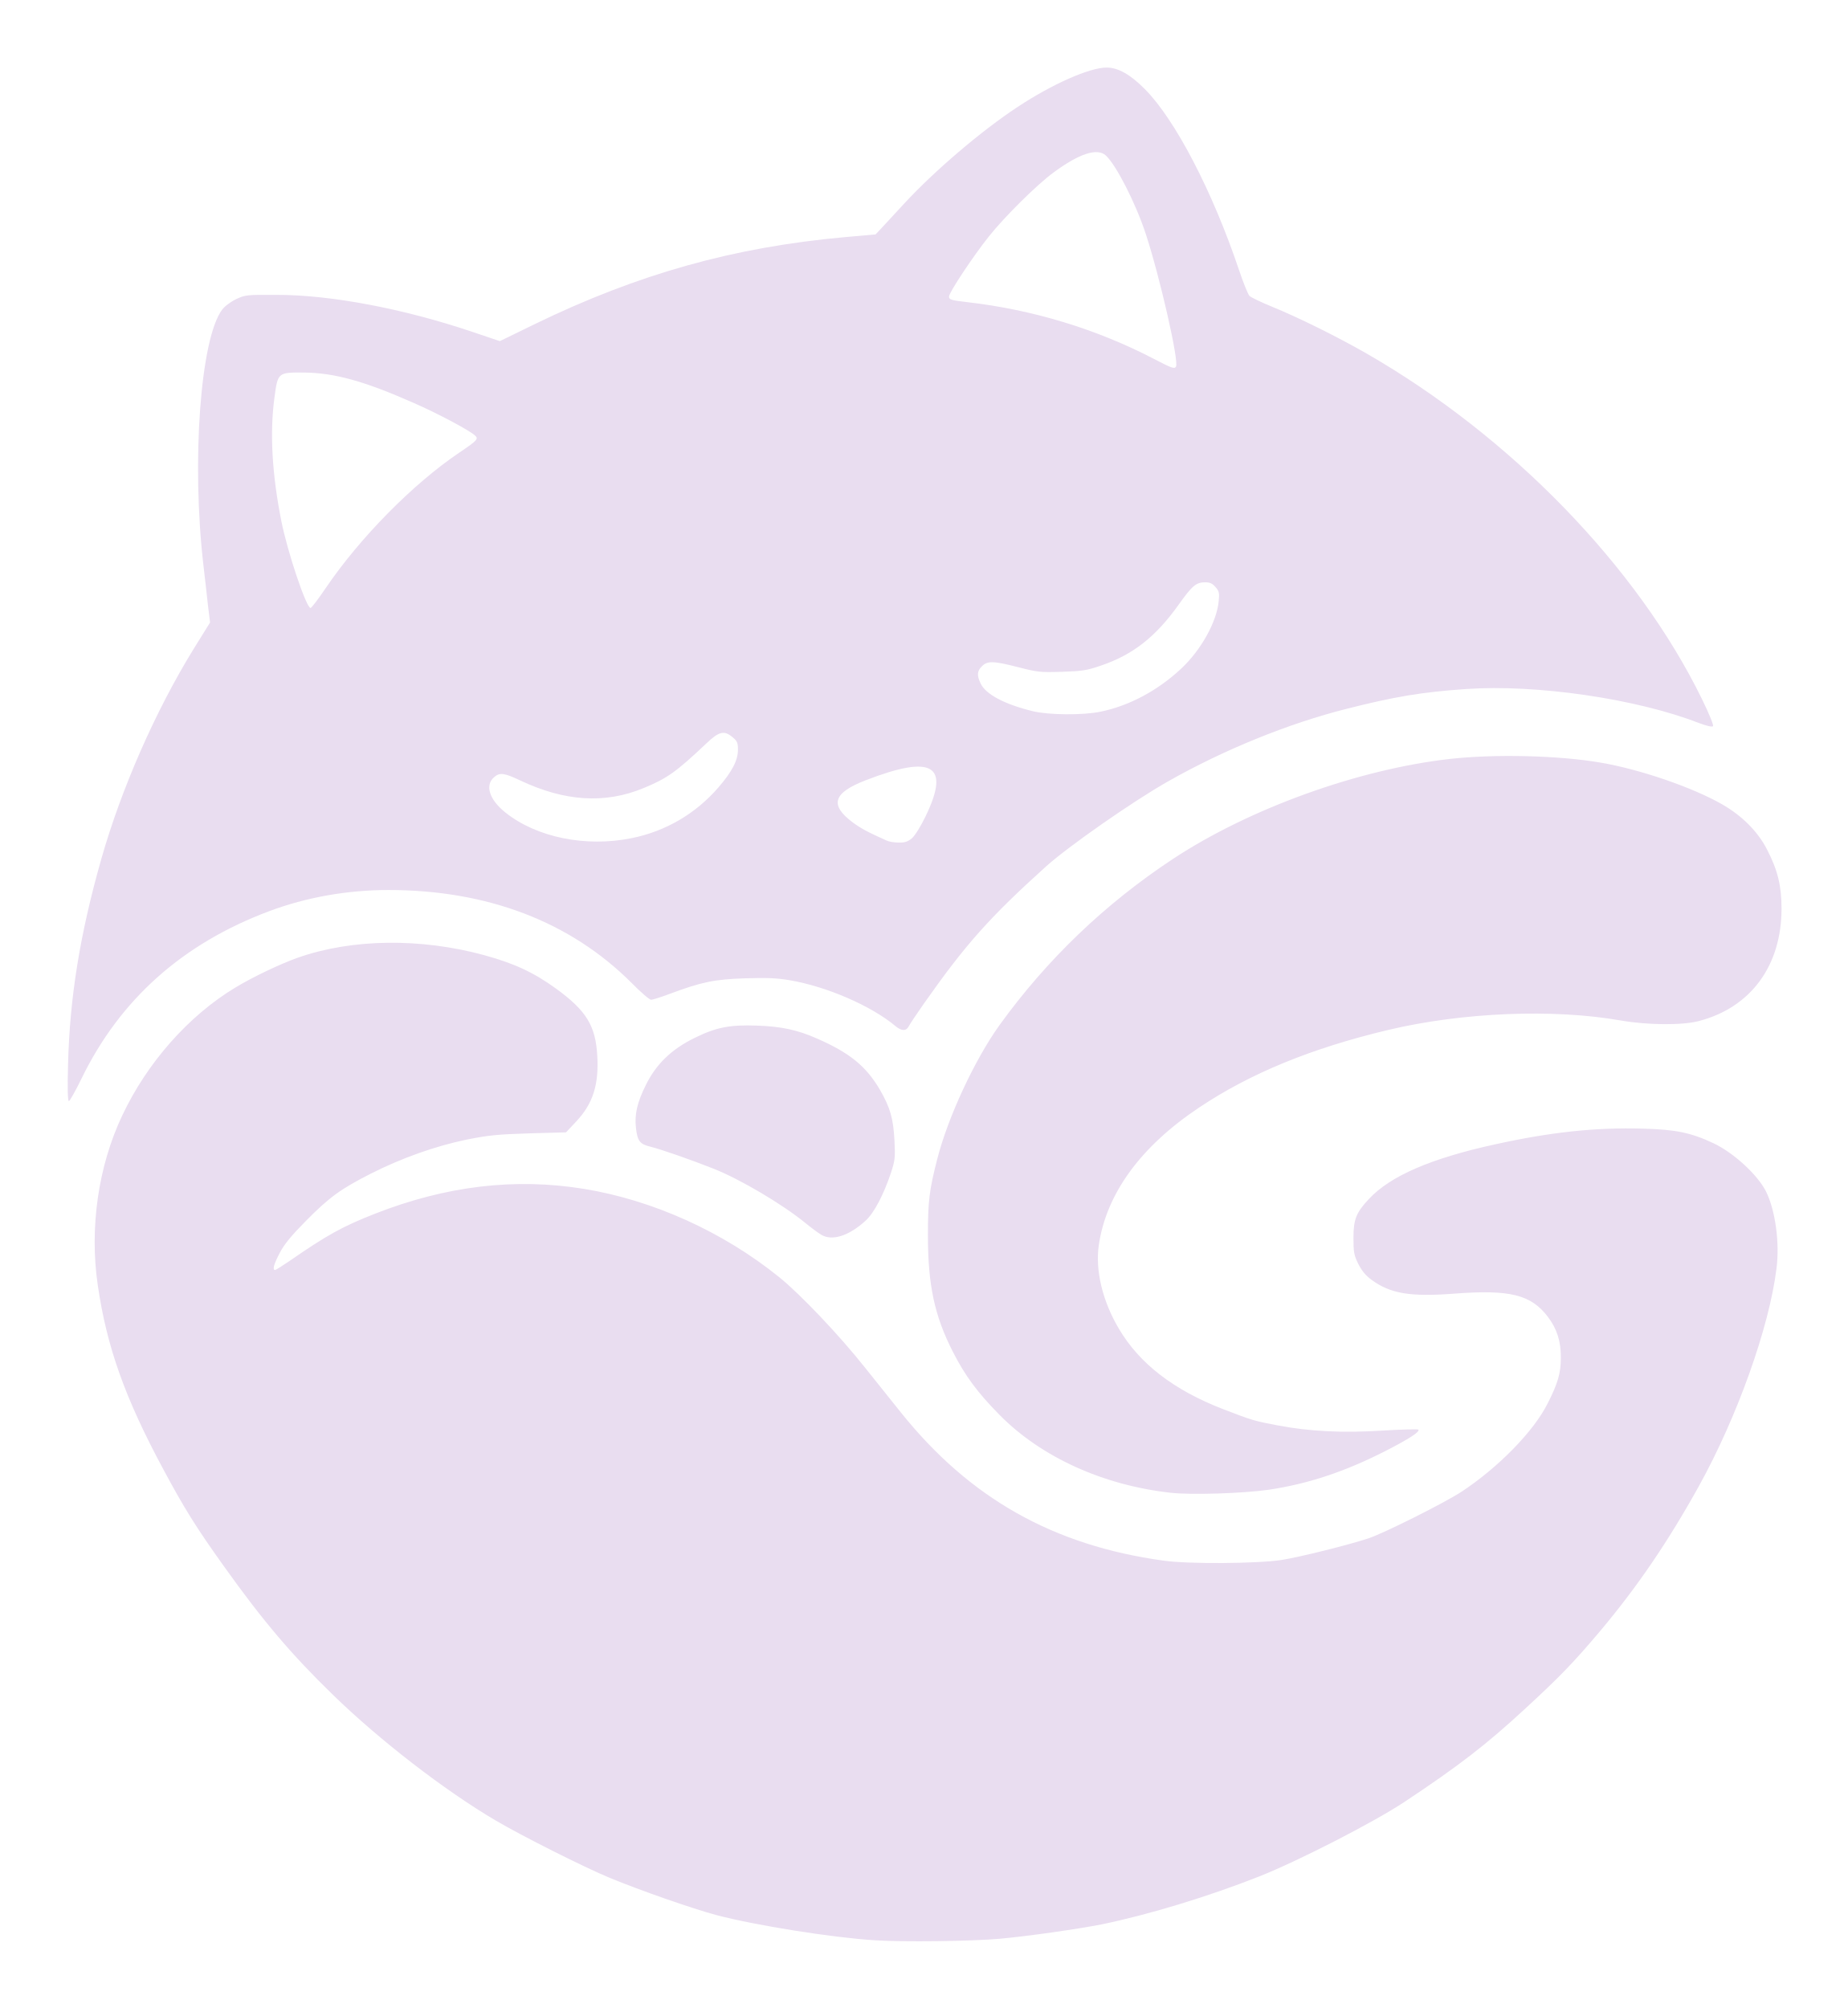
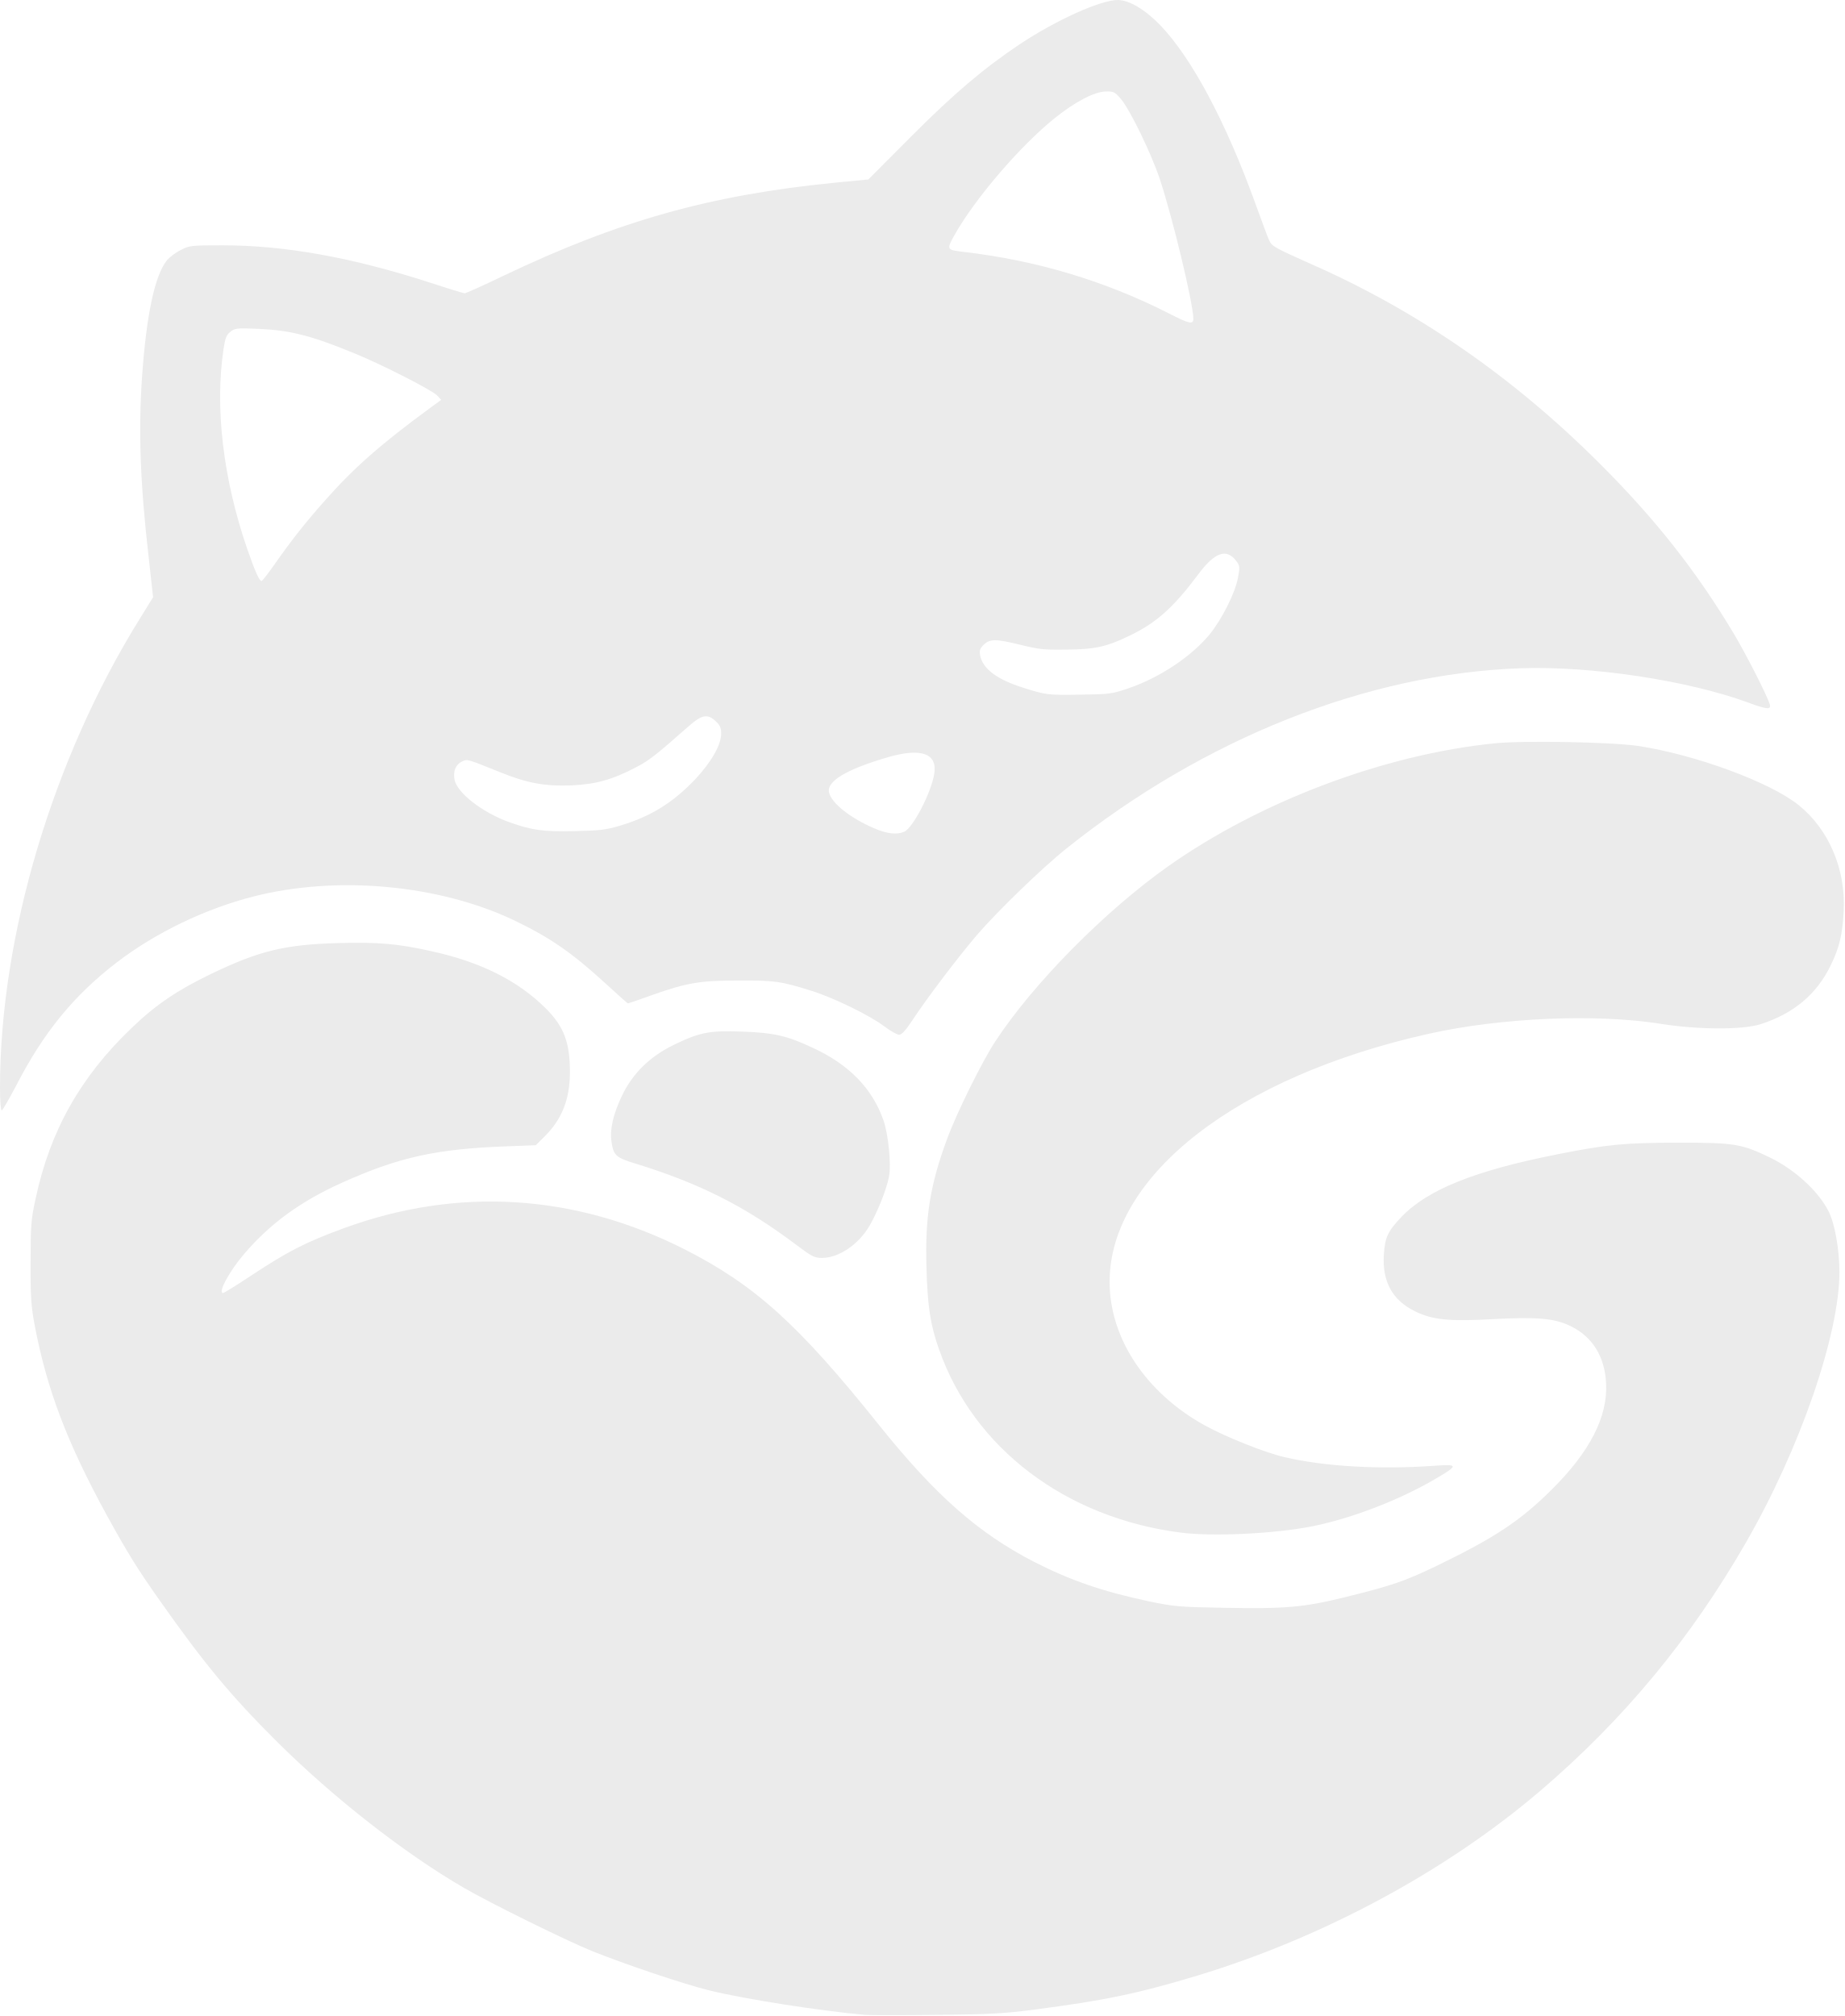
- <svg xmlns="http://www.w3.org/2000/svg" viewBox="487 429 1094 1189">
-   <path fill="#E9DDF0" fill-rule="evenodd" d="M1005.0,1577.9C979.7,1576.3 934.5,1569.1 911.3,1563.0C897.2,1559.2 866.9,1548.7 848.0,1540.9C833.0,1534.7 796.0,1516.1 780.4,1506.9C750.2,1489.1 711.6,1459.3 684.1,1432.5C659.4,1408.5 642.7,1388.8 619.5,1356.3C603.2,1333.5 596.2,1322.3 583.7,1299.0C560.9,1256.6 550.2,1226.4 544.9,1190.0C539.9,1156.1 545.2,1119.4 559.4,1089.5C574.2,1058.1 598.8,1030.4 626.3,1013.8C636.9,1007.4 652.9,999.8 663.3,996.1C695.4,984.8 736.1,984.3 773.8,994.6C791.7,999.5 803.2,1004.9 816.3,1014.4C834.3,1027.5 839.7,1036.4 840.7,1054.2C841.7,1071.3 838.1,1082.6 828.2,1093.1L822.2,1099.5L800.4,1100.1C781.4,1100.7 776.5,1101.2 763.3,1103.8C744.7,1107.7 725.1,1114.6 706.7,1123.9C688.8,1133.0 682.1,1137.8 668.0,1152.1C659.4,1160.8 655.4,1165.7 652.7,1170.8C649.1,1177.7 648.2,1181.0 649.9,1181.0C650.3,1181.0 654.0,1178.7 658.1,1175.9C680.8,1160.2 689.7,1155.3 709.0,1147.7C751.1,1131.2 791.9,1126.3 833.0,1133.0C873.8,1139.7 915.2,1158.4 948.5,1185.3C961.0,1195.4 984.2,1219.8 999.4,1239.0C1007.1,1248.6 1016.6,1260.5 1020.6,1265.5C1061.3,1316.2 1110.7,1344.1 1176.0,1353.1C1190.6,1355.2 1231.7,1354.9 1246.0,1352.7C1257.1,1350.9 1284.9,1344.0 1297.4,1339.9C1306.7,1336.8 1342.4,1318.9 1352.5,1312.3C1374.2,1298.0 1395.3,1276.5 1403.5,1260.0C1409.6,1248.0 1411.3,1242.0 1411.3,1233.0C1411.4,1223.3 1409.0,1215.8 1403.6,1208.7C1393.6,1195.6 1381.2,1192.5 1348.3,1195.0C1322.1,1197.0 1310.4,1195.0 1299.3,1186.9C1295.6,1184.2 1293.4,1181.4 1291.3,1177.3C1288.8,1172.2 1288.5,1170.4 1288.5,1162.0C1288.5,1151.0 1290.1,1147.0 1297.7,1138.9C1310.4,1125.3 1334.4,1114.9 1372.4,1106.6C1405.5,1099.3 1432.0,1096.5 1459.9,1097.3C1479.3,1097.8 1488.4,1099.7 1501.6,1105.9C1513.5,1111.5 1527.6,1124.4 1532.7,1134.3C1538.3,1145.4 1541.0,1164.8 1539.0,1180.2C1534.7,1215.0 1515.7,1268.1 1493.1,1308.9C1474.9,1341.7 1456.8,1368.3 1435.0,1394.3C1418.9,1413.4 1410.8,1421.8 1389.6,1441.3C1367.3,1461.9 1350.8,1474.7 1318.5,1496.1C1300.2,1508.2 1255.9,1530.9 1232.7,1540.1C1202.0,1552.2 1167.0,1562.8 1139.3,1568.5C1125.0,1571.3 1095.6,1575.5 1079.0,1577.0C1062.3,1578.5 1021.8,1579.0 1005.0,1577.9ZM1180.1,1312.9C1140.1,1308.4 1103.6,1291.8 1079.0,1266.9C1065.8,1253.5 1058.6,1243.8 1051.2,1229.3C1040.4,1208.1 1036.5,1189.9 1036.5,1160.5C1036.5,1140.3 1037.3,1133.7 1042.0,1115.4C1048.4,1090.4 1064.2,1056.5 1078.9,1036.0C1106.9,997.2 1141.3,964.2 1181.6,937.6C1227.0,907.7 1291.4,884.5 1345.5,878.4C1372.2,875.4 1410.3,876.3 1435.0,880.6C1458.0,884.5 1489.2,895.2 1506.7,905.2C1518.6,912.0 1527.9,921.3 1533.4,932.0C1539.7,944.1 1542.0,953.6 1542.0,967.0C1542.0,1000.8 1523.8,1025.6 1493.0,1033.6C1483.2,1036.2 1462.7,1036.0 1447.0,1033.3C1406.9,1026.2 1353.1,1028.4 1308.9,1038.9C1263.6,1049.7 1227.5,1064.5 1197.1,1084.8C1162.5,1107.9 1142.2,1135.7 1137.7,1166.2C1135.5,1181.2 1139.9,1199.5 1149.6,1215.8C1161.8,1236.5 1182.1,1252.1 1211.3,1263.4C1228.7,1270.1 1229.8,1270.4 1243.5,1273.0C1262.4,1276.6 1282.1,1277.6 1305.6,1276.1C1316.9,1275.4 1326.5,1275.2 1326.9,1275.5C1328.1,1276.7 1321.5,1281.0 1307.0,1288.4C1283.4,1300.4 1261.8,1307.6 1238.5,1311.1C1223.3,1313.3 1192.4,1314.3 1180.1,1312.9ZM973.1,1160.0C971.2,1158.8 967.1,1155.8 964.1,1153.3C950.3,1142.0 925.2,1127.2 909.5,1121.0C896.7,1115.9 878.0,1109.4 872.2,1108.0C865.9,1106.5 864.5,1104.7 863.6,1096.9C862.7,1088.8 864.3,1081.8 869.5,1071.4C875.5,1059.2 884.5,1050.4 898.1,1043.7C911.0,1037.3 919.1,1035.7 935.5,1036.3C949.8,1036.8 959.4,1038.9 970.7,1043.9C990.2,1052.4 1000.0,1060.4 1008.2,1074.5C1014.2,1085.0 1016.0,1091.2 1016.7,1104.5C1017.2,1114.6 1017.0,1116.1 1014.6,1123.5C1010.2,1136.6 1004.6,1147.2 999.7,1151.7C989.7,1160.9 979.6,1164.1 973.1,1160.0ZM527.3,1059.2C528.3,1019.7 534.3,982.3 547.0,937.6C558.8,896.1 579.0,850.0 601.7,813.2L611.4,797.6L610.1,787.0C609.5,781.2 608.3,770.9 607.5,764.0C600.3,702.4 605.7,629.2 618.6,612.3C620.1,610.3 623.7,607.6 626.9,606.1C632.3,603.6 633.1,603.5 651.0,603.6C683.0,603.6 726.1,611.8 766.7,625.5L783.0,631.0L803.7,620.9C865.1,591.1 921.7,575.3 987.5,569.4L1005.5,567.8L1008.9,564.2C1010.8,562.1 1016.8,555.6 1022.4,549.6C1040.3,530.2 1068.1,506.5 1089.5,492.4C1110.2,478.7 1132.3,469.0 1142.3,469.0C1149.1,469.0 1156.4,473.1 1165.0,481.8C1182.9,499.8 1205.0,542.2 1220.7,588.8C1223.2,596.3 1226.0,603.2 1226.9,604.2C1227.8,605.1 1233.7,607.9 1240.0,610.5C1255.5,616.8 1278.4,628.1 1296.4,638.4C1381.6,687.4 1456.5,764.5 1494.8,842.8C1499.4,852.2 1501.9,858.5 1501.4,859.0C1500.8,859.6 1497.6,858.8 1493.0,857.1C1456.0,842.7 1396.7,834.1 1355.2,837.0C1329.0,838.8 1312.9,841.5 1284.5,848.7C1249.9,857.4 1211.4,873.1 1178.5,891.8C1158.0,903.4 1119.6,930.2 1106.5,942.0C1072.9,972.3 1058.8,988.2 1034.3,1023.0C1029.9,1029.3 1025.7,1035.5 1025.1,1036.8C1023.6,1039.6 1020.9,1039.6 1017.3,1036.6C1003.0,1024.6 976.5,1013.1 954.5,1009.4C946.8,1008.1 941.0,1007.9 928.0,1008.3C910.0,1008.9 902.3,1010.5 883.6,1017.5C878.5,1019.4 873.5,1021.0 872.6,1021.0C871.6,1021.0 866.4,1016.5 860.9,1010.9C824.6,974.7 775.6,956.0 717.0,956.0C692.8,956.0 668.4,960.3 646.5,968.5C595.2,987.7 558.1,1020.7 535.2,1067.8C531.7,1075.0 528.3,1081.0 527.8,1081.0C527.1,1081.0 526.9,1073.7 527.3,1059.2ZM861.0,925.3C881.1,921.3 899.0,910.8 912.4,895.3C920.6,885.8 924.0,879.2 924.0,872.9C924.0,868.9 923.6,867.8 920.9,865.6C915.9,861.3 912.8,862.0 905.2,869.3C887.3,886.2 882.1,889.9 868.0,895.7C845.2,905.1 821.4,903.6 795.0,891.1C785.5,886.6 782.9,886.3 779.6,889.2C774.0,894.0 776.8,902.6 786.4,910.2C804.9,924.9 834.0,930.8 861.0,925.3ZM1027.0,925.4C1028.8,923.8 1032.1,918.6 1035.0,912.6C1049.9,882.0 1039.5,875.6 999.7,891.0C980.3,898.5 978.1,905.6 992.0,916.0C996.8,919.5 1000.6,921.6 1012.0,926.7C1013.4,927.4 1016.6,927.9 1019.2,927.9C1022.8,928.0 1024.5,927.4 1027.0,925.4ZM1138.8,850.4C1155.7,846.9 1172.5,838.0 1186.5,824.9C1198.2,814.0 1207.6,797.1 1208.7,784.9C1209.2,780.1 1208.9,779.0 1206.8,776.6C1205.0,774.5 1203.5,773.8 1200.7,773.8C1195.3,773.8 1193.0,775.8 1185.0,787.0C1171.5,806.0 1157.9,816.7 1139.0,823.1C1130.6,826.0 1127.9,826.4 1115.8,826.8C1103.0,827.2 1101.4,827.0 1090.1,824.1C1075.3,820.3 1071.7,820.2 1068.5,823.5C1065.6,826.3 1065.4,828.9 1067.7,833.7C1070.7,840.1 1081.8,846.0 1098.5,850.1C1107.8,852.4 1128.3,852.6 1138.8,850.4ZM679.9,777.2C700.2,747.3 731.7,715.4 759.0,697.0C769.7,689.8 770.6,688.8 768.2,686.8C764.8,683.7 746.2,673.8 732.0,667.6C702.6,654.6 684.8,649.7 666.8,649.6C651.6,649.5 651.5,649.5 649.5,664.6C646.7,685.5 648.1,709.8 653.6,737.5C657.3,756.1 668.4,789.0 670.9,789.0C671.5,789.0 675.5,783.7 679.9,777.2ZM1183.4,646.1C1185.3,643.1 1173.8,592.7 1165.5,567.5C1159.6,549.5 1148.1,526.9 1141.9,521.1C1136.8,516.4 1126.1,519.9 1110.8,531.2C1100.9,538.5 1082.1,557.1 1072.6,569.0C1063.2,580.8 1049.0,602.2 1049.0,604.6C1049.0,606.4 1050.1,606.8 1059.7,607.9C1098.8,612.4 1136.5,623.9 1170.5,641.6C1180.9,647.0 1182.5,647.6 1183.4,646.1Z" />
+ <svg xmlns="http://www.w3.org/2000/svg" viewBox="0 0 1000 1093">
+   <path fill-rule="evenodd" fill="#EBEBEB" d="M469.0 1092.4C443.7 1090.1 403.6 1083.8 384.5 1079.1C370.7 1075.7 339.2 1065.1 321.0 1057.8C306.8 1052.0 266.5 1032.2 251.5 1023.5C219.4 1004.9 180.5 974.5 149.9 944.0C125.2 919.4 110.9 902.2 86.8 868.0C74.5 850.6 69.3 842.2 57.9 821.5C36.3 782.0 25.4 753.2 18.8 718.5C16.9 708.3 16.5 703.2 16.6 684.5C16.6 664.5 16.8 661.3 19.3 649.9C27.1 613.2 43.6 583.8 71.5 557.2C84.5 544.7 96.2 536.8 114.5 528.0C140.4 515.5 154.5 512.1 183.2 511.3C205.0 510.7 215.6 511.6 233.9 515.7C260.8 521.6 280.9 531.7 296.1 546.9C305.8 556.7 309.0 565.2 309.0 581.3C309.0 596.0 304.6 607.1 295.0 616.4L290.5 620.9L274.5 621.5C236.5 622.9 216.3 627.4 185.9 641.0C163.3 651.1 146.6 663.2 132.4 679.8C124.4 689.1 118.0 701.0 120.9 701.0C121.5 701.0 128.0 697.0 135.5 692.0C156.3 678.3 165.2 673.7 186.4 665.9C248.1 643.3 311.6 647.2 371.1 677.3C409.3 696.7 432.8 717.9 476.5 772.5C507.1 810.7 530.4 831.2 560.7 846.8C580.3 856.8 597.6 862.8 623.0 868.2C636.6 871.0 639.2 871.3 664.5 871.7C696.9 872.3 707.0 871.4 729.0 866.0C754.5 859.7 761.3 857.4 778.6 849.1C810.3 833.8 824.3 824.5 841.2 807.7C861.9 787.2 871.7 768.2 870.8 750.1C870.1 735.6 863.5 724.8 851.6 719.0C842.9 714.7 833.4 713.9 809.2 715.2C786.0 716.5 776.7 715.6 767.3 711.0C754.8 704.9 749.3 694.7 750.3 680.0C750.9 670.8 752.5 667.5 759.8 659.8C774.0 644.9 800.0 634.5 845.5 625.6C871.9 620.4 880.8 619.6 909.5 619.5C940.4 619.5 944.1 620.1 959.5 627.5C973.1 634.1 985.8 645.7 991.4 656.7C994.8 663.5 997.2 677.0 997.3 689.5C997.3 723.5 976.0 785.3 946.5 836.5C916.5 888.6 880.4 932.2 835.0 971.0C784.0 1014.5 717.6 1050.3 649.5 1071.0C617.4 1080.7 599.0 1084.6 561.0 1089.5C544.2 1091.7 536.8 1092.1 507.5 1092.4C488.8 1092.6 471.5 1092.6 469.0 1092.4ZM640.0 830.9C577.8 822.9 528.0 785.2 509.2 731.8C504.4 718.3 502.9 708.5 502.3 687.0C501.5 659.6 504.3 642.3 513.5 617.5C518.6 603.5 532.6 575.2 539.7 564.5C560.4 533.0 599.1 493.9 633.3 469.7C683.1 434.5 750.6 409.0 810.4 403.0C826.1 401.4 873.6 402.3 888.0 404.4C919.1 409.1 959.6 424.0 975.2 436.5C991.6 449.7 1000.8 471.4 999.6 494.0C999.0 506.5 997.2 514.0 992.5 523.5C984.9 539.1 972.5 549.5 954.5 555.3C944.7 558.4 920.7 558.3 900.5 555.1C865.4 549.5 813.8 551.7 774.5 560.5C670.6 583.7 601.6 637.4 601.6 695.0C601.6 725.5 621.2 755.1 653.2 772.8C664.7 779.1 685.6 787.5 696.4 790.0C718.1 795.1 748.1 796.8 777.4 794.7C790.8 793.7 790.9 794.4 778.4 801.7C758.9 813.2 732.9 823.2 711.5 827.5C691.6 831.5 657.5 833.2 640.0 830.9ZM431.3 674.6C403.9 654.0 379.3 641.6 345.0 631.0C333.8 627.6 332.6 626.5 331.5 618.7C330.6 612.1 332.5 604.0 337.2 594.1C342.9 582.1 352.2 572.9 365.1 566.6C379.2 559.7 384.6 558.6 402.5 559.3C419.4 559.9 426.6 561.5 440.3 567.9C460.3 577.1 472.9 590.0 479.0 607.4C481.6 614.8 483.3 631.4 482.0 637.9C480.7 644.8 475.7 657.3 471.3 664.8C465.3 674.9 454.7 682.0 445.6 682.0C441.5 682.0 440.1 681.2 431.3 674.6ZM0.0 589.8C0.0 507.4 28.6 411.4 75.7 335.6L83.0 323.8L80.6 302.1C76.0 262.1 75.0 233.7 77.0 204.5C79.4 170.3 84.0 148.9 90.7 140.9C92.1 139.3 95.4 136.8 98.1 135.5C102.7 133.1 103.8 133.0 120.7 133.0C154.6 133.0 191.1 139.6 233.7 153.4C243.1 156.5 251.3 159.0 251.9 159.0C252.6 159.0 262.0 154.8 272.8 149.6C335.4 119.7 385.0 105.8 452.1 99.1L470.8 97.3L493.6 74.4C517.1 50.8 533.3 37.1 553.0 23.9C572.4 11.0 596.7 0.0 606.0 0.0C612.2 -0.0 620.9 5.2 629.2 13.8C646.2 31.6 664.5 65.9 680.4 109.7C684.0 119.7 687.5 129.1 688.2 130.5C689.6 133.5 691.2 134.4 710.5 143.0C768.1 168.3 819.9 204.1 866.5 250.5C897.3 281.1 919.9 309.8 940.3 344.0C946.9 355.1 958.1 377.1 959.5 381.8C960.4 384.9 958.1 384.7 947.8 380.9C915.1 368.9 862.9 361.0 824.5 362.3C741.3 365.2 652.9 400.3 578.1 460.1C565.2 470.4 540.7 494.1 529.7 506.9C519.7 518.6 503.1 540.4 494.9 552.8C491.1 558.6 488.9 561.0 487.5 561.0C486.4 561.0 482.8 559.0 479.5 556.5C471.6 550.5 451.9 540.9 440.0 537.2C423.6 532.0 419.7 531.5 400.5 531.6C379.5 531.6 372.4 532.8 353.5 539.5C346.6 542.0 340.7 544.0 340.5 544.0C340.2 544.0 334.7 539.1 328.2 533.1C309.8 516.3 298.2 508.3 278.8 499.0C237.9 479.5 182.4 474.5 137.2 486.1C111.1 492.8 84.3 505.7 63.3 521.8C40.2 539.5 23.5 559.8 8.6 588.9C4.8 596.1 1.4 602.0 0.9 602.0C0.4 602.0 0.0 596.5 0.0 589.8ZM490.3 450.9C495.0 448.8 504.8 429.9 506.5 419.7C508.4 408.5 499.6 405.3 481.5 410.5C458.9 417.1 448.0 423.6 449.5 429.7C450.9 435.5 461.0 443.5 473.8 449.0C480.9 452.1 486.3 452.7 490.3 450.9ZM336.3 447.6C353.0 442.6 365.0 435.1 377.3 422.1C385.8 412.9 391.0 403.8 391.0 397.7C391.0 394.6 390.4 393.2 387.8 390.8C383.6 386.9 380.4 387.5 373.3 393.8C355.9 409.2 351.8 412.4 345.0 415.9C332.1 422.7 323.1 425.2 309.9 425.8C295.7 426.4 285.8 424.6 271.5 418.8C252.8 411.3 253.5 411.5 250.6 412.8C247.1 414.4 245.6 418.0 246.4 422.6C247.8 429.9 261.6 440.6 276.5 445.9C288.4 450.1 294.6 451.0 311.5 450.6C325.3 450.3 328.7 449.9 336.3 447.6ZM612.0 373.1C628.7 367.4 645.7 356.1 655.7 344.1C662.4 335.9 669.7 321.5 671.2 313.2C672.3 307.5 672.2 306.7 670.3 304.2C665.0 297.1 658.6 299.3 649.5 311.6C636.1 329.5 626.9 337.7 612.5 344.6C600.0 350.7 593.5 352.1 577.8 352.2C566.4 352.4 562.9 352.0 553.7 349.7C539.9 346.3 536.7 346.3 533.3 349.6C531.3 351.6 530.9 352.7 531.4 355.3C532.8 362.6 540.5 368.4 554.9 372.9C567.3 376.8 567.7 376.9 586.5 376.6C601.6 376.4 603.0 376.2 612.0 373.1ZM148.9 305.9C158.9 291.7 165.7 283.2 176.5 271.0C192.0 253.5 206.7 240.6 233.3 221.1L239.2 216.8L237.0 214.4C234.2 211.5 207.2 197.7 192.5 191.7C168.7 181.9 157.5 179.1 140.5 178.3C128.4 177.8 127.3 177.9 124.9 179.9C122.7 181.6 122.1 183.3 121.2 189.2C116.4 221.2 121.0 259.7 134.0 297.5C138.3 309.9 140.6 315.0 141.8 315.0C142.2 315.0 145.4 310.9 148.9 305.9ZM647.0 172.8C647.0 164.7 635.7 117.8 628.8 97.0C624.0 82.8 612.7 59.5 607.6 53.5C604.5 49.9 603.8 49.5 599.6 49.6C593.3 49.7 582.9 55.2 571.9 64.0C553.0 79.2 528.4 107.9 517.3 127.8C513.2 135.2 513.3 135.5 521.9 136.5C561.8 141.1 598.8 152.2 633.5 169.8C644.8 175.6 647.0 176.1 647.0 172.8Z" />
</svg>
